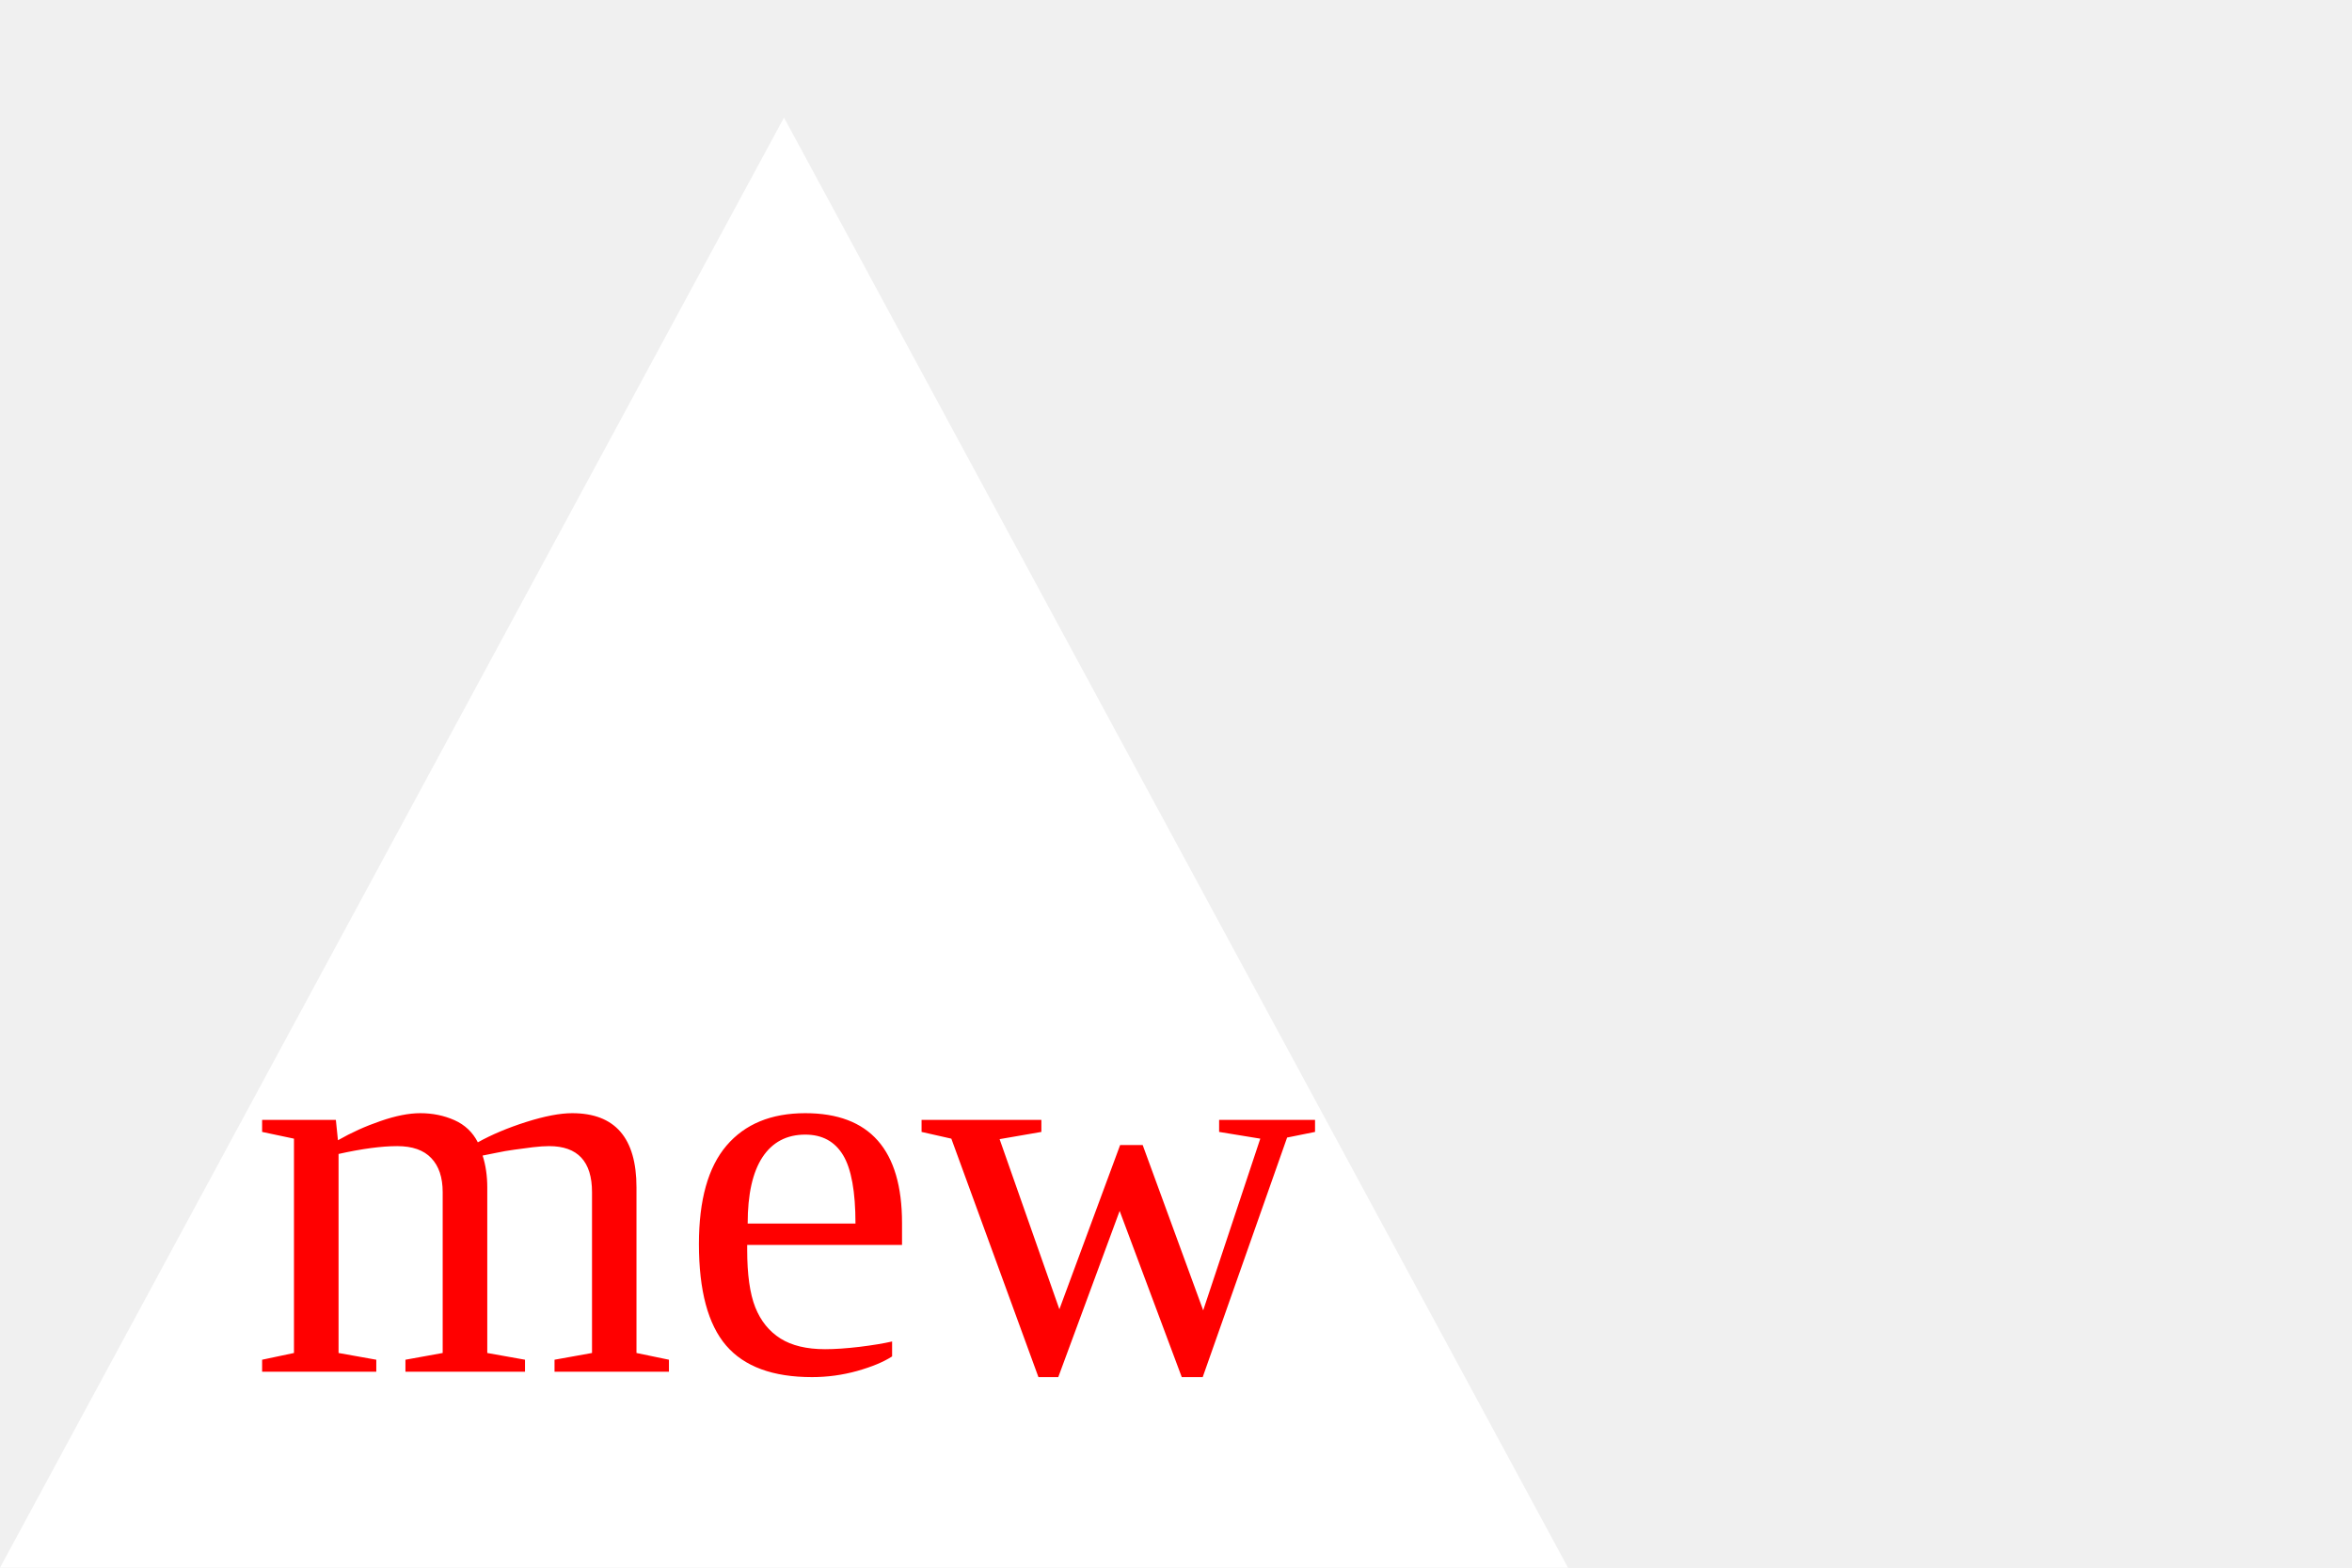
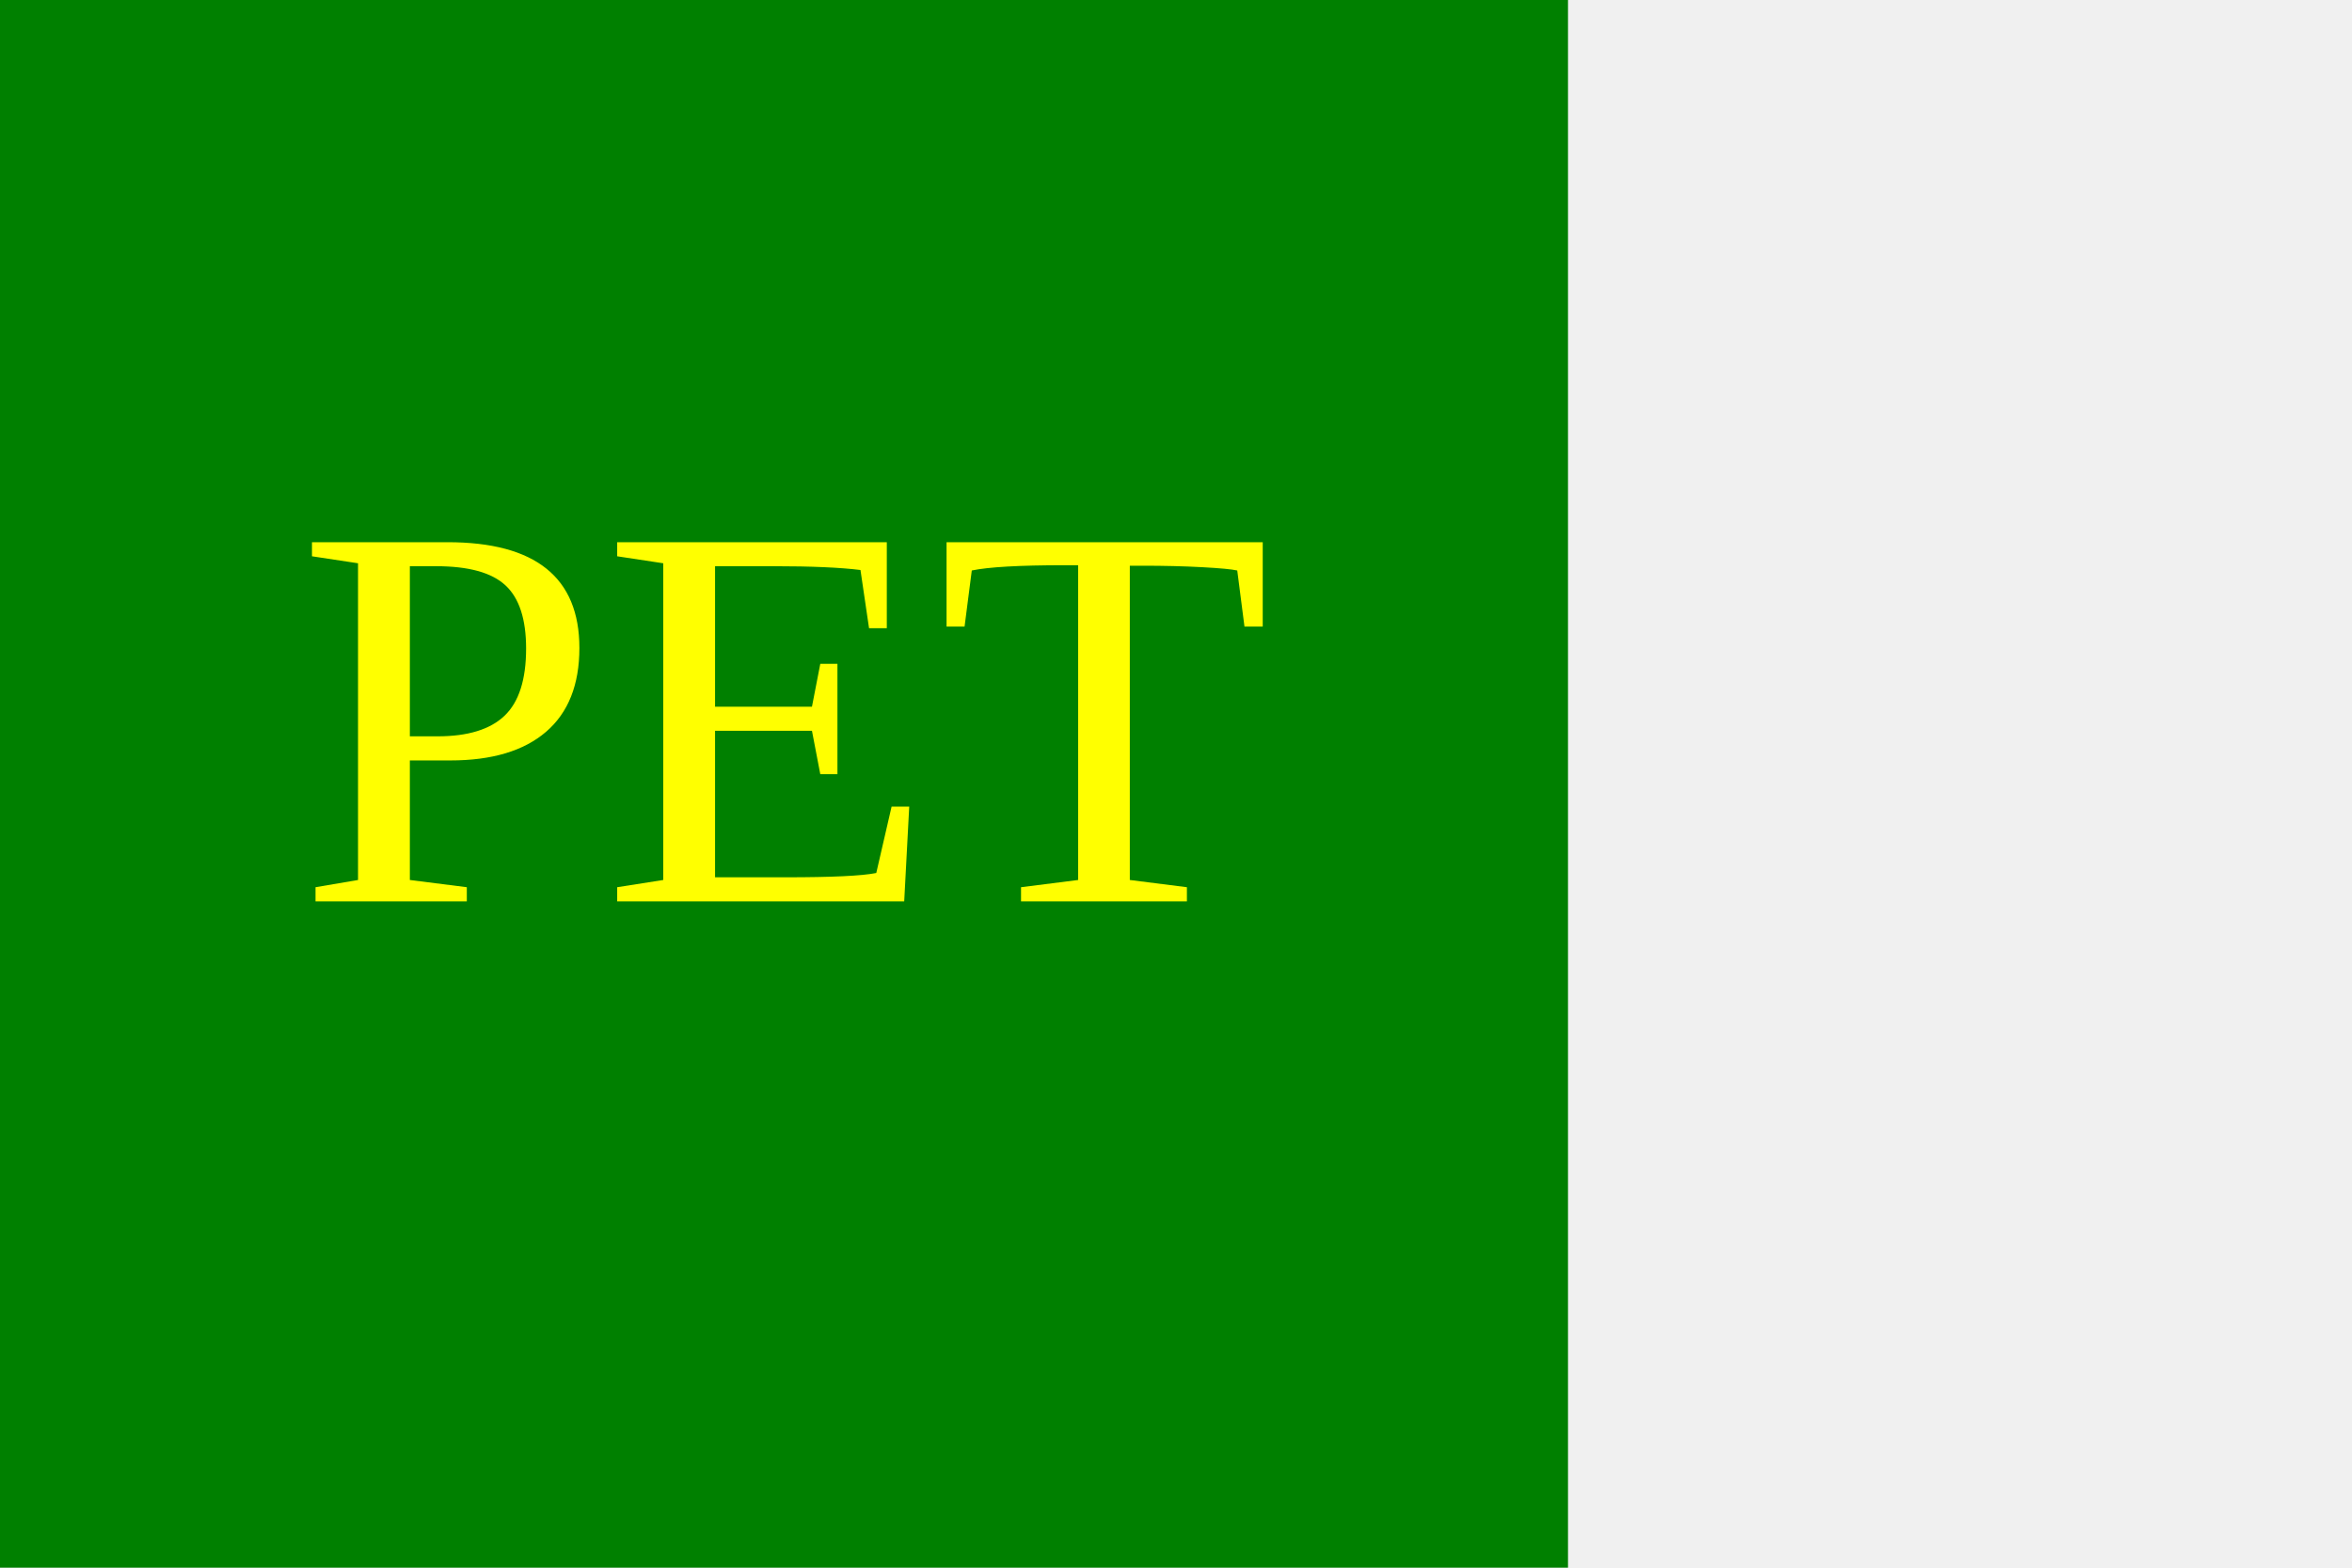
<svg xmlns="http://www.w3.org/2000/svg" version="1.1" width="300" height="200">
-   <polygon points="100, 15 200, 200 0, 200" fill="white" />
-   <text x="100" y="175" font-size="70" text-anchor="middle" fill="red">mew</text>
+   <rect width="200" height="200" fill="green" />
+   <text x="100" y="115" font-size="70" text-anchor="middle" fill="yellow">PET</text>
</svg>
